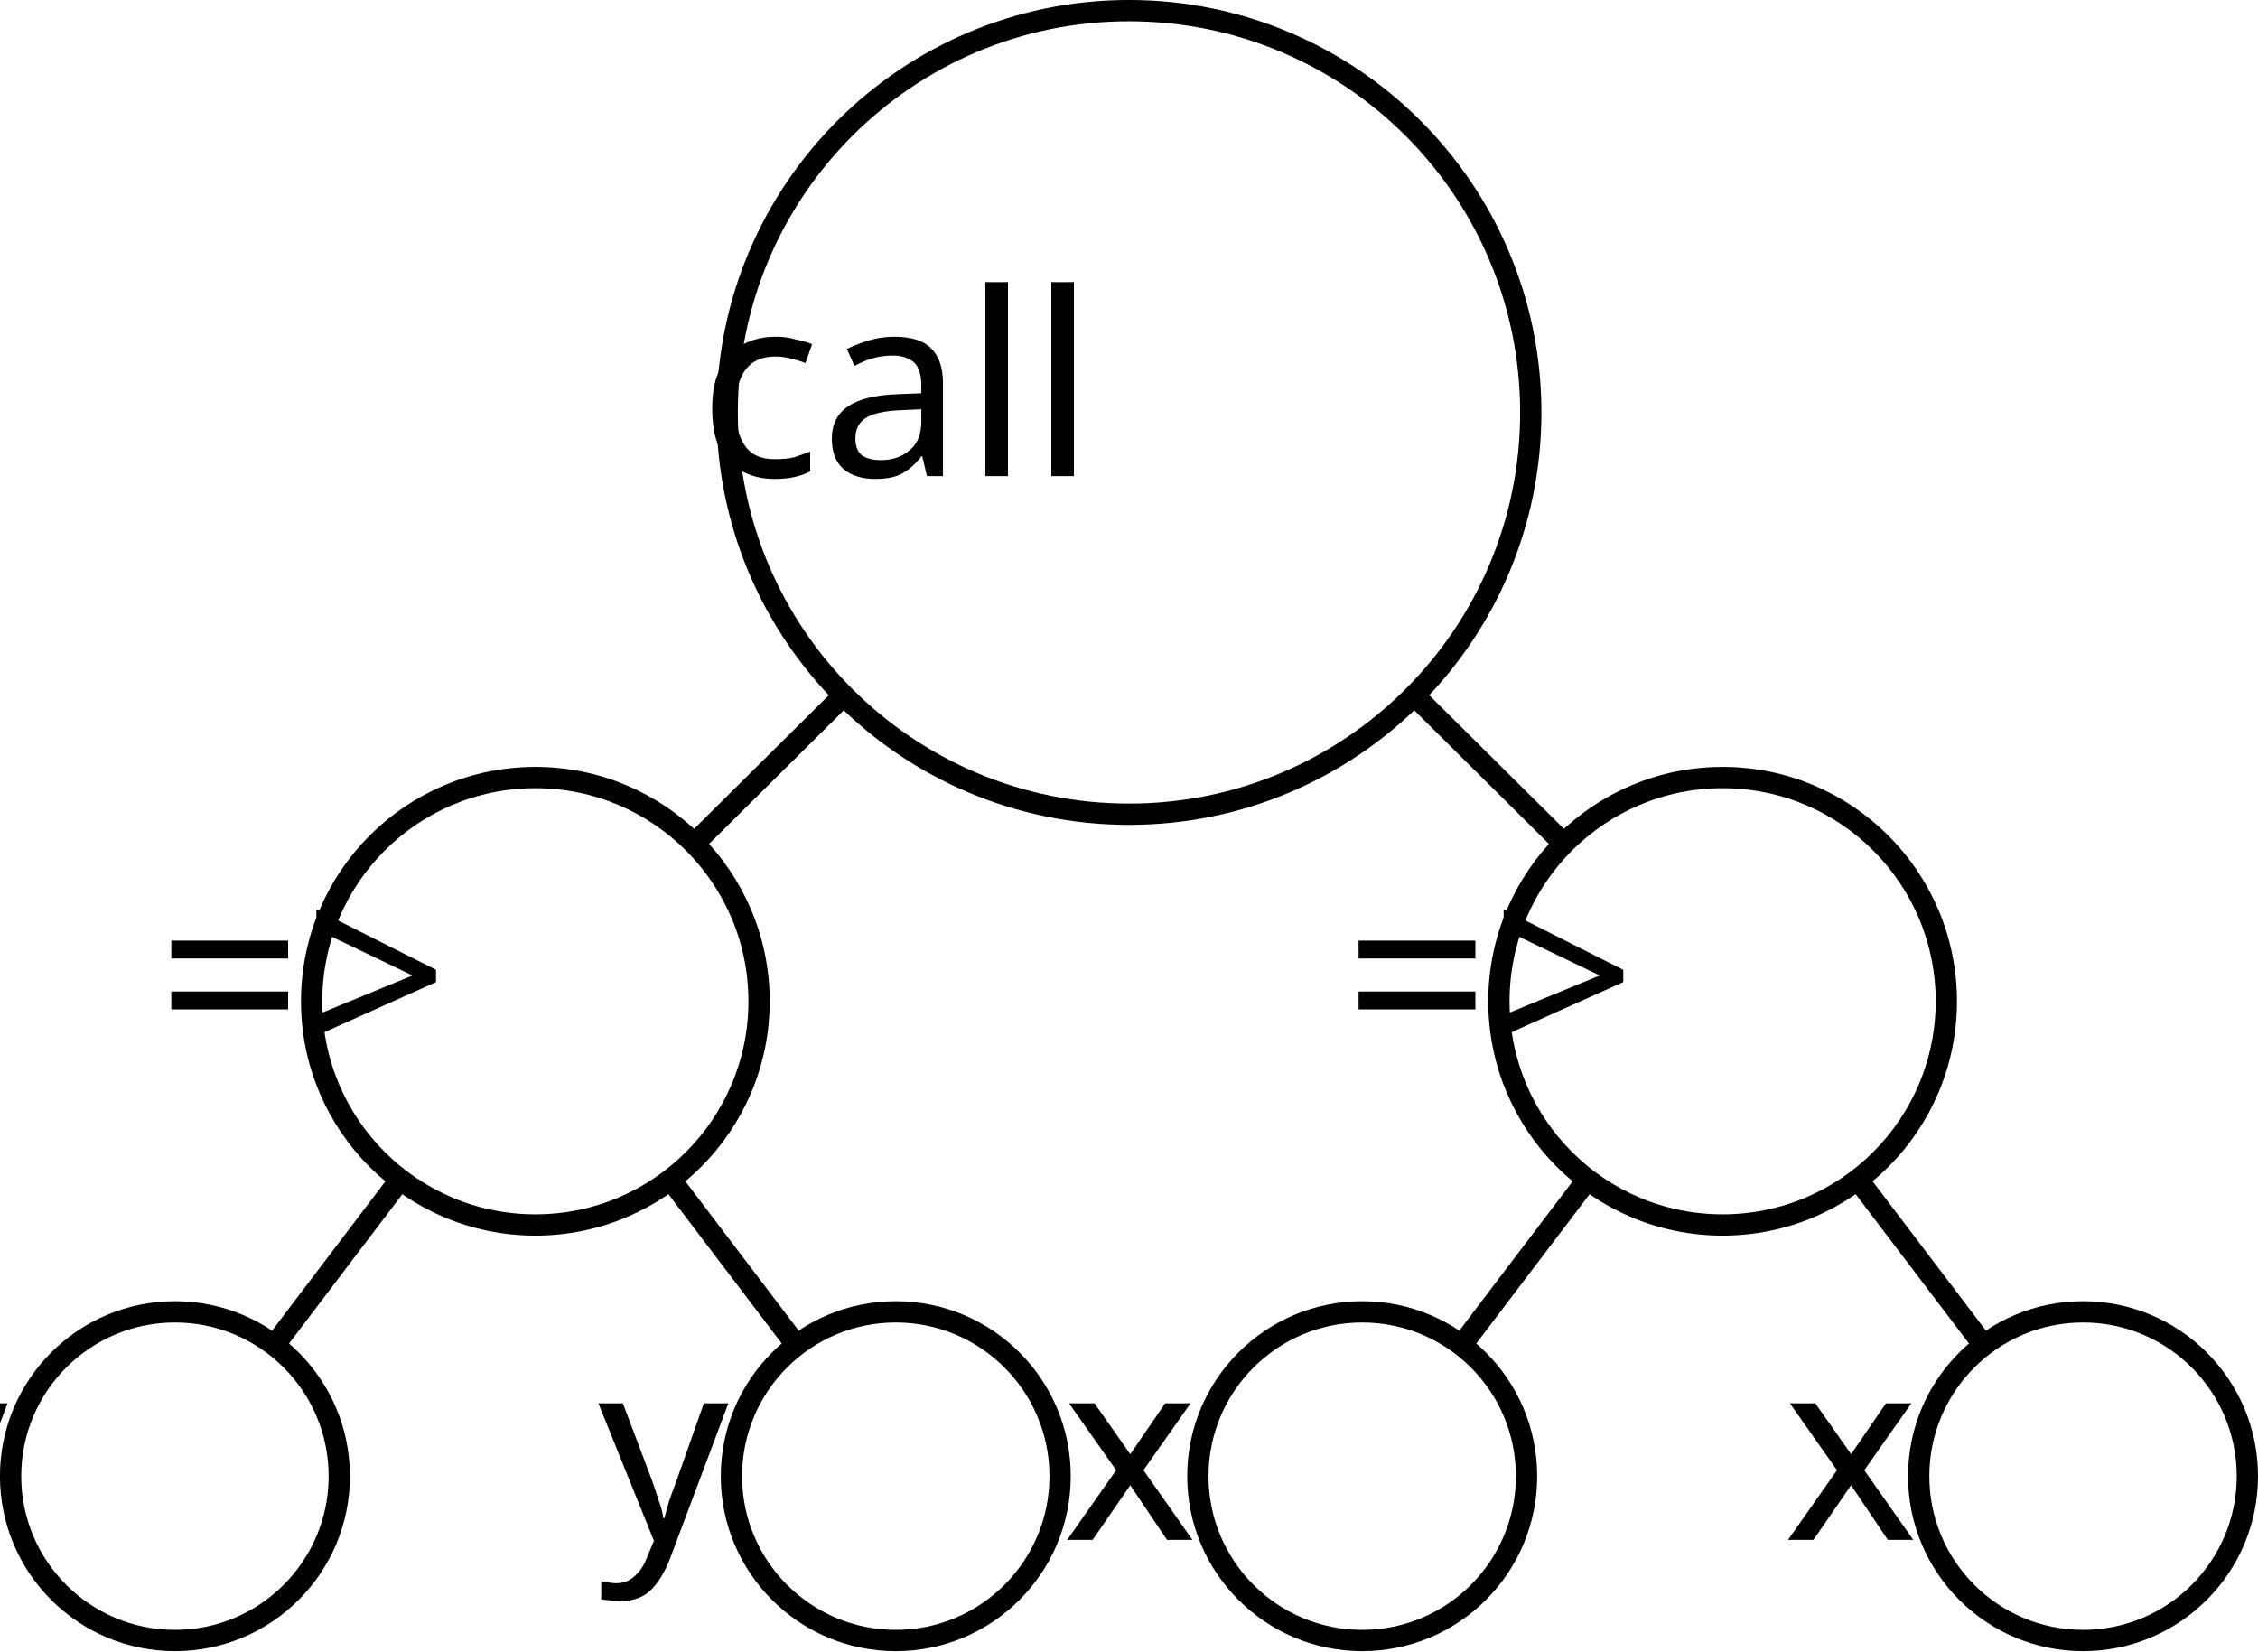
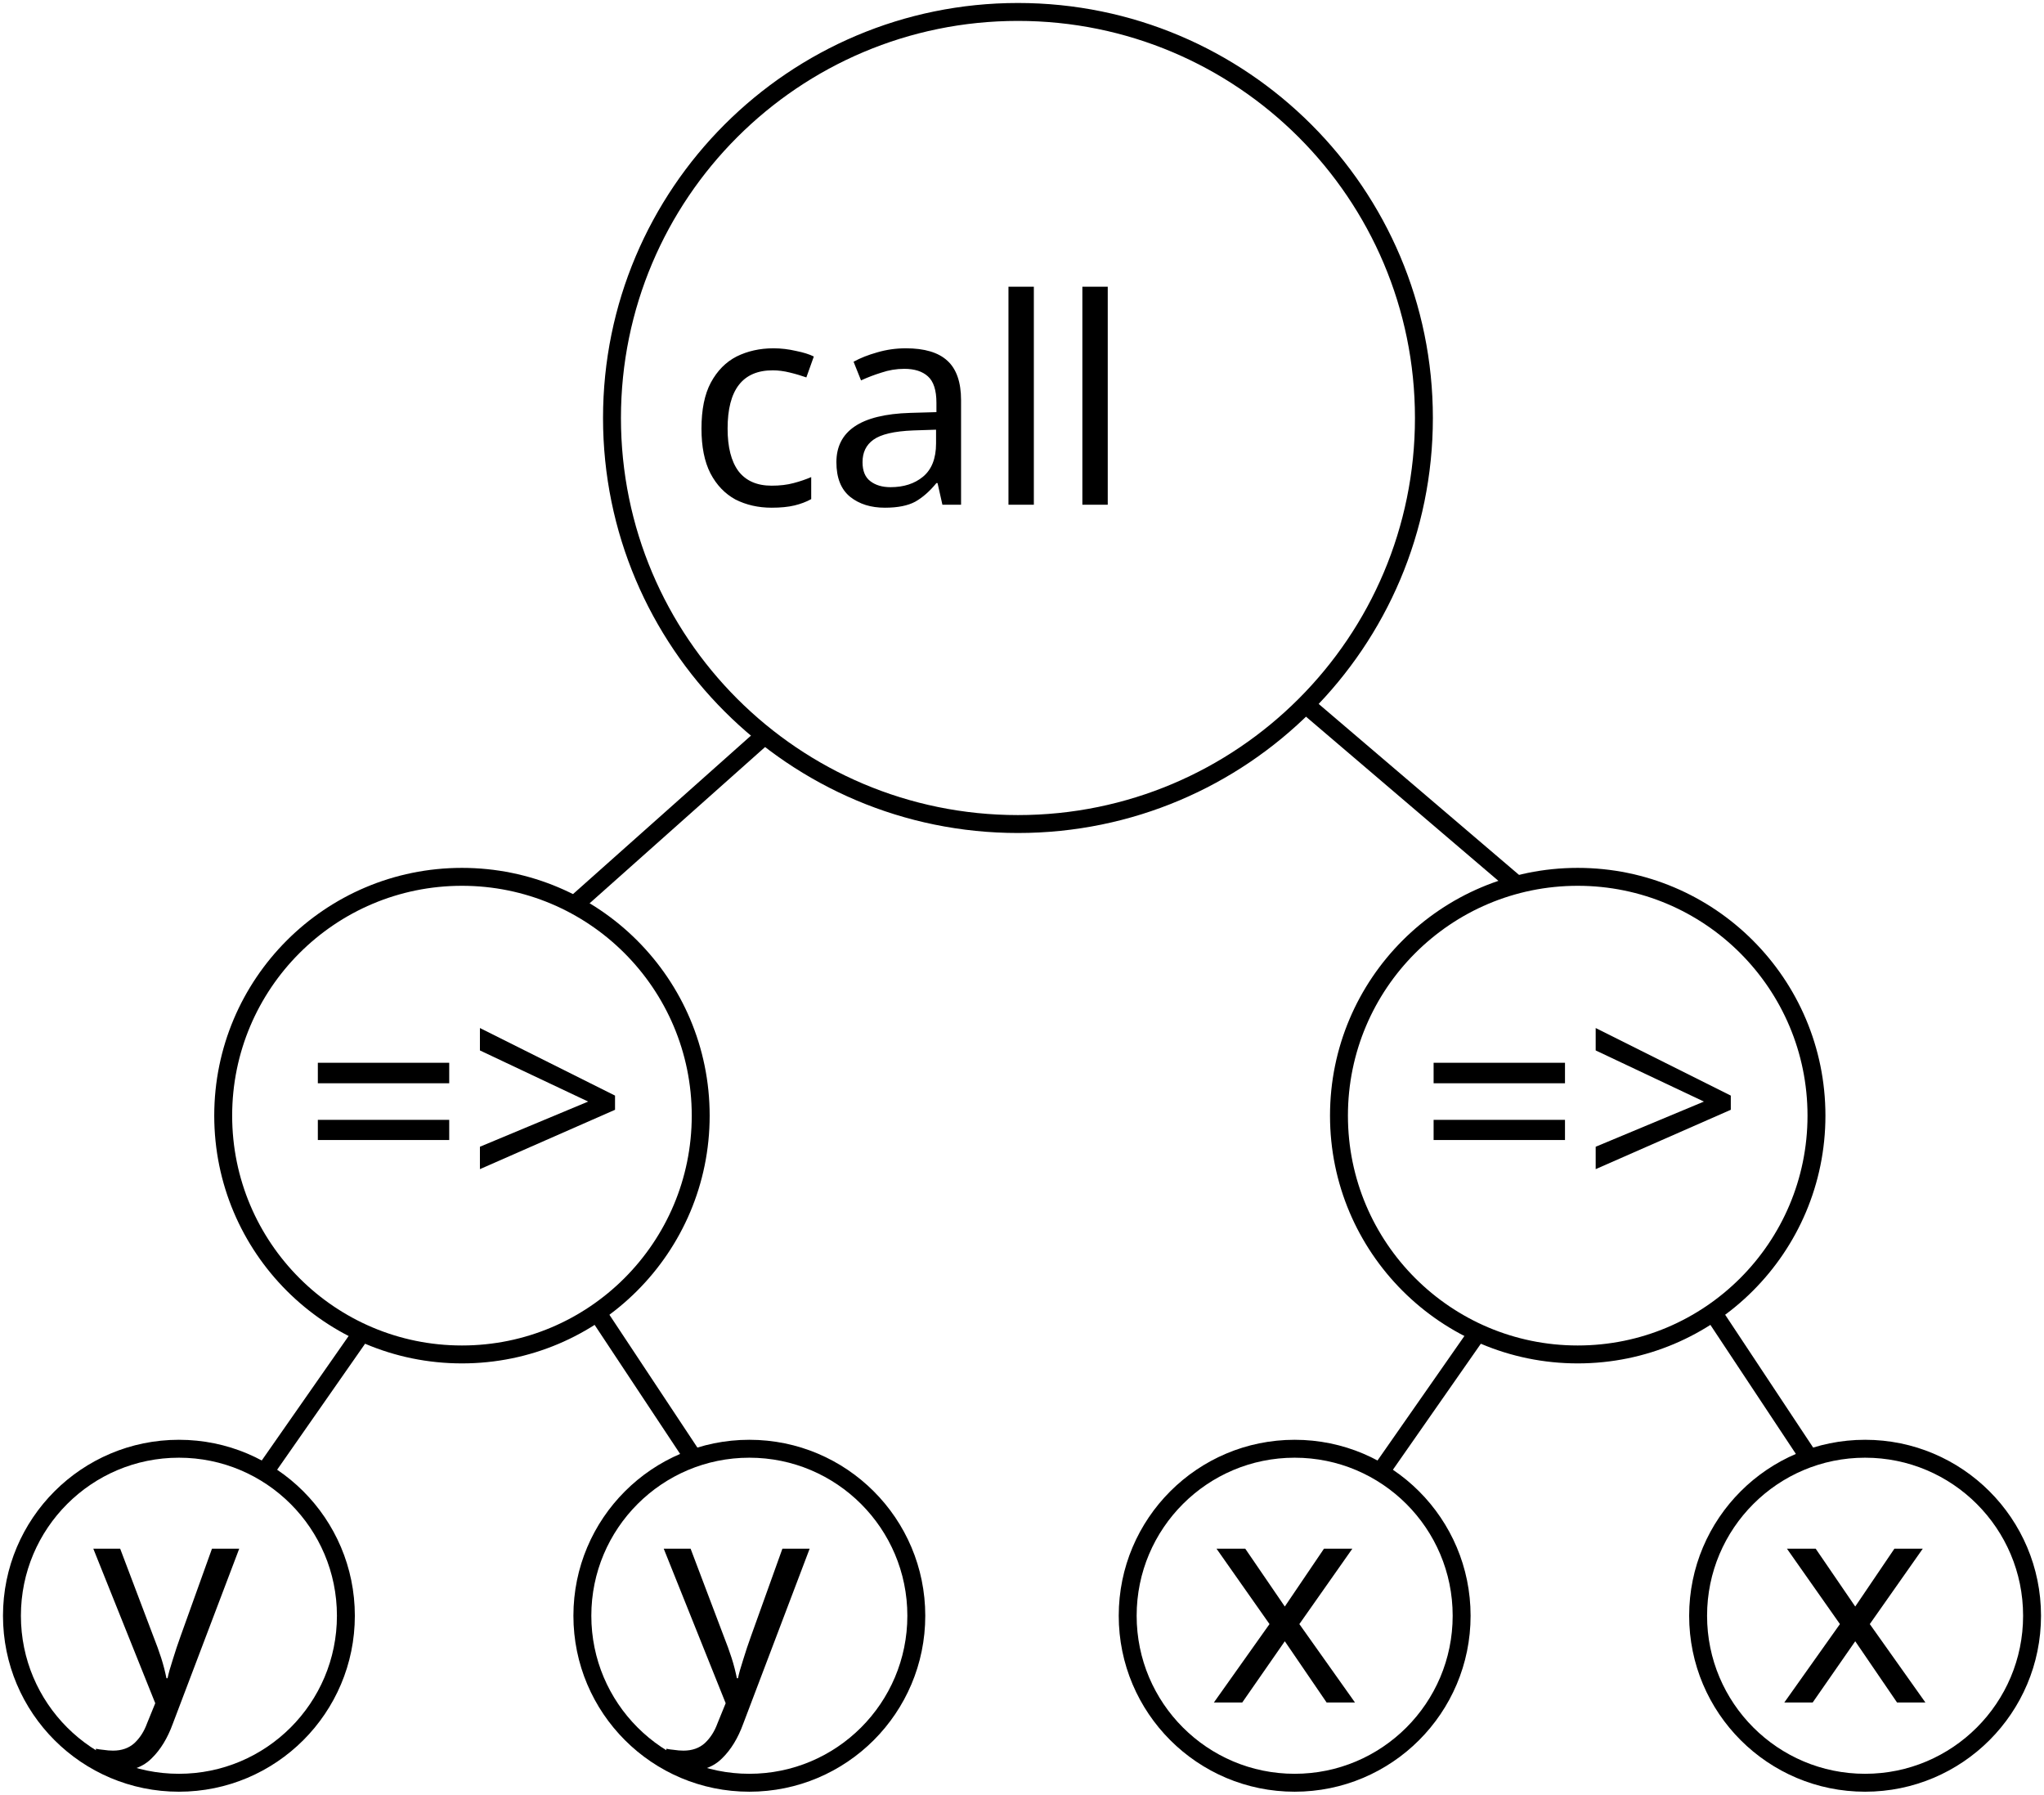
- <svg xmlns="http://www.w3.org/2000/svg" width="37.456mm" height="27.389mm" viewBox="0 0 37.456 27.389" version="1.1" id="svg8">
-   <defs id="defs2">
-     <marker orient="auto" refY="0" refX="0" id="marker2402" style="overflow:visible">
-       <path id="path2400" d="M 5.77,0 -2.88,5 V -5 Z" style="fill:#000000;fill-opacity:1;fill-rule:evenodd;stroke:#000000;stroke-width:1pt;stroke-opacity:1" transform="matrix(0.8,0,0,0.8,-5.2,0)" />
-     </marker>
-     <marker orient="auto" refY="0" refX="0" id="marker2070" style="overflow:visible">
-       <path id="path2068" d="M 5.77,0 -2.88,5 V -5 Z" style="fill:#000000;fill-opacity:1;fill-rule:evenodd;stroke:#000000;stroke-width:1pt;stroke-opacity:1" transform="matrix(0.8,0,0,0.8,-5.2,0)" />
-     </marker>
-     <marker orient="auto" refY="0" refX="0" id="marker2030" style="overflow:visible">
-       <path id="path2028" d="M 5.77,0 -2.88,5 V -5 Z" style="fill:#000000;fill-opacity:1;fill-rule:evenodd;stroke:#000000;stroke-width:1pt;stroke-opacity:1" transform="matrix(0.8,0,0,0.8,-5.2,0)" />
-     </marker>
-   </defs>
-   <g id="layer1" transform="translate(-77.4318,-110.0735)">
-     <g transform="translate(-33.18538,11.02294)" id="g2451">
-       <circle style="fill:none;stroke:#000000;stroke-width:0.353;stroke-miterlimit:4;stroke-dasharray:none;stroke-opacity:1" id="path2442" cx="113.519" cy="123.537" r="2.726" />
-       <text id="text2446" y="124.595" x="113.519" style="font-style:normal;font-variant:normal;font-weight:normal;font-stretch:normal;font-size:4.233px;line-height:1.25;font-family:'PT Mono';-inkscape-font-specification:'PT Mono, Normal';font-variant-ligatures:normal;font-variant-caps:normal;font-variant-numeric:normal;font-variant-east-asian:normal;text-align:center;text-anchor:middle;fill:#000000;fill-opacity:1;stroke:none;stroke-width:0.265" xml:space="preserve" highlight="js">
-         <tspan style="font-style:normal;font-variant:normal;font-weight:normal;font-stretch:normal;font-size:4.233px;font-family:'PT Mono';-inkscape-font-specification:'PT Mono, Normal';font-variant-ligatures:normal;font-variant-caps:normal;font-variant-numeric:normal;font-variant-east-asian:normal;text-align:center;text-anchor:middle;stroke-width:0.265" y="124.595" x="113.519" id="tspan2444">y</tspan>
-       </text>
+ <svg xmlns="http://www.w3.org/2000/svg" style="isolation:isolate" viewBox="644.6 472.644 85.569 75.117" width="85.569pt" height="75.117pt">
+   <g id="Group">
+     <g id="Group">
+       <g id="Group">
+         <text transform="matrix(1,0,0,1,695.199,543.901)" id="highlight=js" style="font-family:'PT Mono';font-weight:400;font-size:12px;font-style:normal;fill:#000000;stroke:none;">x</text>
+         <circle vector-effect="non-scaling-stroke" cx="698.799" cy="540.271" r="6.99" id="Ellipse" fill="none" stroke-width="1" stroke="rgb(0,0,0)" stroke-linejoin="miter" stroke-linecap="square" stroke-miterlimit="3" />
+       </g>
+       <g id="Group">
+         <text transform="matrix(1,0,0,1,703.944,522.969)" id="highlight=js" style="font-family:'PT Mono';font-weight:400;font-size:12px;font-style:normal;fill:#000000;stroke:none;">=&gt;</text>
+         <circle vector-effect="non-scaling-stroke" cx="710.649" cy="519.339" r="9.995" id="Ellipse" fill="none" stroke-width="1" stroke="rgb(0,0,0)" stroke-linejoin="miter" stroke-linecap="square" stroke-miterlimit="3" />
+       </g>
+       <g id="Group">
+         <text transform="matrix(1,0,0,1,719.079,543.901)" id="highlight=js" style="font-family:'PT Mono';font-weight:400;font-size:12px;font-style:normal;fill:#000000;stroke:none;">x</text>
+         <circle vector-effect="non-scaling-stroke" cx="722.679" cy="540.271" r="6.99" id="Ellipse" fill="none" stroke-width="1" stroke="rgb(0,0,0)" stroke-linejoin="miter" stroke-linecap="square" stroke-miterlimit="3" />
+       </g>
+       <line x1="702.476" y1="534.129" x2="706.309" y2="528.638" id="Path" vector-effect="non-scaling-stroke" stroke-width="1" stroke="rgb(0,0,0)" stroke-linejoin="miter" stroke-linecap="square" stroke-miterlimit="3" />
+       <line x1="716.462" y1="527.809" x2="720.088" y2="533.281" id="Path" vector-effect="non-scaling-stroke" stroke-width="1" stroke="rgb(0,0,0)" stroke-linejoin="miter" stroke-linecap="square" stroke-miterlimit="3" />
    </g>
-     <g transform="translate(-21.22801,11.02294)" id="g2467">
-       <circle style="fill:none;stroke:#000000;stroke-width:0.353;stroke-miterlimit:4;stroke-dasharray:none;stroke-opacity:1" id="circle2461" cx="113.519" cy="123.537" r="2.726" />
-       <text id="text2465" y="124.595" x="113.519" style="font-style:normal;font-variant:normal;font-weight:normal;font-stretch:normal;font-size:4.233px;line-height:1.25;font-family:'PT Mono';-inkscape-font-specification:'PT Mono, Normal';font-variant-ligatures:normal;font-variant-caps:normal;font-variant-numeric:normal;font-variant-east-asian:normal;text-align:center;text-anchor:middle;fill:#000000;fill-opacity:1;stroke:none;stroke-width:0.265" xml:space="preserve" highlight="js">
-         <tspan style="font-style:normal;font-variant:normal;font-weight:normal;font-stretch:normal;font-size:4.233px;font-family:'PT Mono';-inkscape-font-specification:'PT Mono, Normal';font-variant-ligatures:normal;font-variant-caps:normal;font-variant-numeric:normal;font-variant-east-asian:normal;text-align:center;text-anchor:middle;stroke-width:0.265" y="124.595" x="113.519" id="tspan2463">y</tspan>
-       </text>
+     <g id="Group">
+       <g id="Group">
+         <text transform="matrix(1,0,0,1,648.49,543.901)" id="highlight=js" style="font-family:'PT Mono';font-weight:400;font-size:12px;font-style:normal;fill:#000000;stroke:none;">y</text>
+         <circle vector-effect="non-scaling-stroke" cx="652.09" cy="540.271" r="6.99" id="Ellipse" fill="none" stroke-width="1" stroke="rgb(0,0,0)" stroke-linejoin="miter" stroke-linecap="square" stroke-miterlimit="3" />
+       </g>
+       <g id="Group">
+         <text transform="matrix(1,0,0,1,657.234,522.969)" id="highlight=js" style="font-family:'PT Mono';font-weight:400;font-size:12px;font-style:normal;fill:#000000;stroke:none;">=&gt;</text>
+         <circle vector-effect="non-scaling-stroke" cx="663.939" cy="519.339" r="9.995" id="Ellipse" fill="none" stroke-width="1" stroke="rgb(0,0,0)" stroke-linejoin="miter" stroke-linecap="square" stroke-miterlimit="3" />
+       </g>
+       <g id="Group">
+         <text transform="matrix(1,0,0,1,672.37,543.901)" id="highlight=js" style="font-family:'PT Mono';font-weight:400;font-size:12px;font-style:normal;fill:#000000;stroke:none;">y</text>
+         <circle vector-effect="non-scaling-stroke" cx="675.97" cy="540.271" r="6.99" id="Ellipse" fill="none" stroke-width="1" stroke="rgb(0,0,0)" stroke-linejoin="miter" stroke-linecap="square" stroke-miterlimit="3" />
+       </g>
+       <line x1="655.766" y1="534.129" x2="659.599" y2="528.638" id="Path" vector-effect="non-scaling-stroke" stroke-width="1" stroke="rgb(0,0,0)" stroke-linejoin="miter" stroke-linecap="square" stroke-miterlimit="3" />
+       <line x1="669.752" y1="527.809" x2="673.378" y2="533.281" id="Path" vector-effect="non-scaling-stroke" stroke-width="1" stroke="rgb(0,0,0)" stroke-linejoin="miter" stroke-linecap="square" stroke-miterlimit="3" />
    </g>
-     <g transform="translate(-27.20669,3.145147)" id="g2475">
-       <circle style="fill:none;stroke:#000000;stroke-width:0.353;stroke-miterlimit:4;stroke-dasharray:none;stroke-opacity:1" id="circle2469" cx="113.519" cy="123.537" r="3.711" />
-       <text id="text2473" y="124.595" x="113.519" style="font-style:normal;font-variant:normal;font-weight:normal;font-stretch:normal;font-size:4.233px;line-height:1.25;font-family:'PT Mono';-inkscape-font-specification:'PT Mono, Normal';font-variant-ligatures:normal;font-variant-caps:normal;font-variant-numeric:normal;font-variant-east-asian:normal;text-align:center;text-anchor:middle;fill:#000000;fill-opacity:1;stroke:none;stroke-width:0.265" xml:space="preserve" highlight="js">
-         <tspan style="font-style:normal;font-variant:normal;font-weight:normal;font-stretch:normal;font-size:4.233px;font-family:'PT Mono';-inkscape-font-specification:'PT Mono, Normal';font-variant-ligatures:normal;font-variant-caps:normal;font-variant-numeric:normal;font-variant-east-asian:normal;text-align:center;text-anchor:middle;stroke-width:0.265" y="124.595" x="113.519" id="tspan2471">=&gt;</tspan>
-       </text>
+     <g id="Group">
+       <g id="Group">
+         <text transform="matrix(1,0,0,1,673.31,493.769)" id="Text" style="font-family:'PT Mono';font-weight:400;font-size:12px;font-style:normal;fill:#000000;stroke:none;">call</text>
+         <circle vector-effect="non-scaling-stroke" cx="687.215" cy="490.139" r="16.995" id="Ellipse" fill="none" stroke-width="1" stroke="rgb(0,0,0)" stroke-linejoin="miter" stroke-linecap="square" stroke-miterlimit="3" />
+       </g>
    </g>
-     <g transform="translate(-13.49088,11.02294)" id="g2544">
-       <circle r="2.726" cy="123.537" cx="113.519" id="circle2538" style="fill:none;stroke:#000000;stroke-width:0.353;stroke-miterlimit:4;stroke-dasharray:none;stroke-opacity:1" />
-       <text highlight="js" xml:space="preserve" style="font-style:normal;font-variant:normal;font-weight:normal;font-stretch:normal;font-size:4.233px;line-height:1.25;font-family:'PT Mono';-inkscape-font-specification:'PT Mono, Normal';font-variant-ligatures:normal;font-variant-caps:normal;font-variant-numeric:normal;font-variant-east-asian:normal;text-align:center;text-anchor:middle;fill:#000000;fill-opacity:1;stroke:none;stroke-width:0.265" x="113.519" y="124.595" id="text2542">
-         <tspan id="tspan2540" x="113.519" y="124.595" style="font-style:normal;font-variant:normal;font-weight:normal;font-stretch:normal;font-size:4.233px;font-family:'PT Mono';-inkscape-font-specification:'PT Mono, Normal';font-variant-ligatures:normal;font-variant-caps:normal;font-variant-numeric:normal;font-variant-east-asian:normal;text-align:center;text-anchor:middle;stroke-width:0.265">x</tspan>
-       </text>
-     </g>
-     <g id="g2560" transform="translate(-1.533519,11.02294)">
-       <circle r="2.726" cy="123.537" cx="113.519" id="circle2554" style="fill:none;stroke:#000000;stroke-width:0.353;stroke-miterlimit:4;stroke-dasharray:none;stroke-opacity:1" />
-       <text highlight="js" xml:space="preserve" style="font-style:normal;font-variant:normal;font-weight:normal;font-stretch:normal;font-size:4.233px;line-height:1.25;font-family:'PT Mono';-inkscape-font-specification:'PT Mono, Normal';font-variant-ligatures:normal;font-variant-caps:normal;font-variant-numeric:normal;font-variant-east-asian:normal;text-align:center;text-anchor:middle;fill:#000000;fill-opacity:1;stroke:none;stroke-width:0.265" x="113.519" y="124.595" id="text2558">
-         <tspan id="tspan2556" x="113.519" y="124.595" style="font-style:normal;font-variant:normal;font-weight:normal;font-stretch:normal;font-size:4.233px;font-family:'PT Mono';-inkscape-font-specification:'PT Mono, Normal';font-variant-ligatures:normal;font-variant-caps:normal;font-variant-numeric:normal;font-variant-east-asian:normal;text-align:center;text-anchor:middle;stroke-width:0.265">x</tspan>
-       </text>
-     </g>
-     <g id="g2568" transform="translate(-7.5122,3.145147)">
-       <circle r="3.711" cy="123.537" cx="113.519" id="circle2562" style="fill:none;stroke:#000000;stroke-width:0.353;stroke-miterlimit:4;stroke-dasharray:none;stroke-opacity:1" />
-       <text highlight="js" xml:space="preserve" style="font-style:normal;font-variant:normal;font-weight:normal;font-stretch:normal;font-size:4.233px;line-height:1.25;font-family:'PT Mono';-inkscape-font-specification:'PT Mono, Normal';font-variant-ligatures:normal;font-variant-caps:normal;font-variant-numeric:normal;font-variant-east-asian:normal;text-align:center;text-anchor:middle;fill:#000000;fill-opacity:1;stroke:none;stroke-width:0.265" x="113.519" y="124.595" id="text2566">
-         <tspan id="tspan2564" x="113.519" y="124.595" style="font-style:normal;font-variant:normal;font-weight:normal;font-stretch:normal;font-size:4.233px;font-family:'PT Mono';-inkscape-font-specification:'PT Mono, Normal';font-variant-ligatures:normal;font-variant-caps:normal;font-variant-numeric:normal;font-variant-east-asian:normal;text-align:center;text-anchor:middle;stroke-width:0.265">=&gt;</tspan>
-       </text>
-     </g>
-     <g id="g2568-3" transform="translate(-17.35944,-6.622338)">
-       <circle r="6.665" cy="123.537" cx="113.519" id="circle2562-8" style="fill:none;stroke:#000000;stroke-width:0.353;stroke-miterlimit:4;stroke-dasharray:none;stroke-opacity:1" />
-       <text highlight="js" xml:space="preserve" style="font-style:normal;font-variant:normal;font-weight:normal;font-stretch:normal;font-size:4.233px;line-height:1.25;font-family:'PT Mono';-inkscape-font-specification:'PT Mono, Normal';font-variant-ligatures:normal;font-variant-caps:normal;font-variant-numeric:normal;font-variant-east-asian:normal;text-align:center;text-anchor:middle;fill:#000000;fill-opacity:1;stroke:none;stroke-width:0.265" x="113.519" y="124.595" id="text2566-0">
-         <tspan id="tspan2564-5" x="113.519" y="124.595" style="font-style:normal;font-variant:normal;font-weight:normal;font-stretch:normal;font-size:4.233px;font-family:'PT Mono';-inkscape-font-specification:'PT Mono, Normal';font-variant-ligatures:normal;font-variant-caps:normal;font-variant-numeric:normal;font-variant-east-asian:normal;text-align:center;text-anchor:middle;stroke-width:0.265">call</tspan>
-       </text>
-     </g>
-     <path id="path939" d="m 84.07,129.638 -2.088,2.751" style="fill:none;fill-rule:evenodd;stroke:#000000;stroke-width:0.353;stroke-linecap:butt;stroke-linejoin:miter;stroke-opacity:1" />
-     <path id="path941" d="m 88.556,129.638 2.088,2.751" style="fill:none;fill-rule:evenodd;stroke:#000000;stroke-width:0.353;stroke-linecap:butt;stroke-linejoin:miter;stroke-opacity:1" />
-     <path id="path943" d="m 101.676,132.389 2.088,-2.751" style="fill:none;fill-rule:evenodd;stroke:#000000;stroke-width:0.353;stroke-linecap:butt;stroke-linejoin:miter;stroke-opacity:1" />
-     <path id="path945" d="m 110.338,132.389 -2.088,-2.751" style="fill:none;fill-rule:evenodd;stroke:#000000;stroke-width:0.353;stroke-linecap:butt;stroke-linejoin:miter;stroke-opacity:1" />
-     <path id="path947" d="m 103.373,124.069 -2.481,-2.461" style="fill:none;fill-rule:evenodd;stroke:#000000;stroke-width:0.353;stroke-linecap:butt;stroke-linejoin:miter;stroke-opacity:1" />
-     <path id="path949" d="m 88.947,124.069 2.481,-2.461" style="fill:none;fill-rule:evenodd;stroke:#000000;stroke-width:0.353;stroke-linecap:butt;stroke-linejoin:miter;stroke-opacity:1" />
+     <line x1="669.034" y1="510.171" x2="676.146" y2="503.839" id="Path" vector-effect="non-scaling-stroke" stroke-width="1" stroke="rgb(0,0,0)" stroke-linejoin="miter" stroke-linecap="square" stroke-miterlimit="3" />
+     <line x1="699.429" y1="502.28" x2="707.709" y2="509.344" id="Path" vector-effect="non-scaling-stroke" stroke-width="1" stroke="rgb(0,0,0)" stroke-linejoin="miter" stroke-linecap="square" stroke-miterlimit="3" />
  </g>
</svg>
